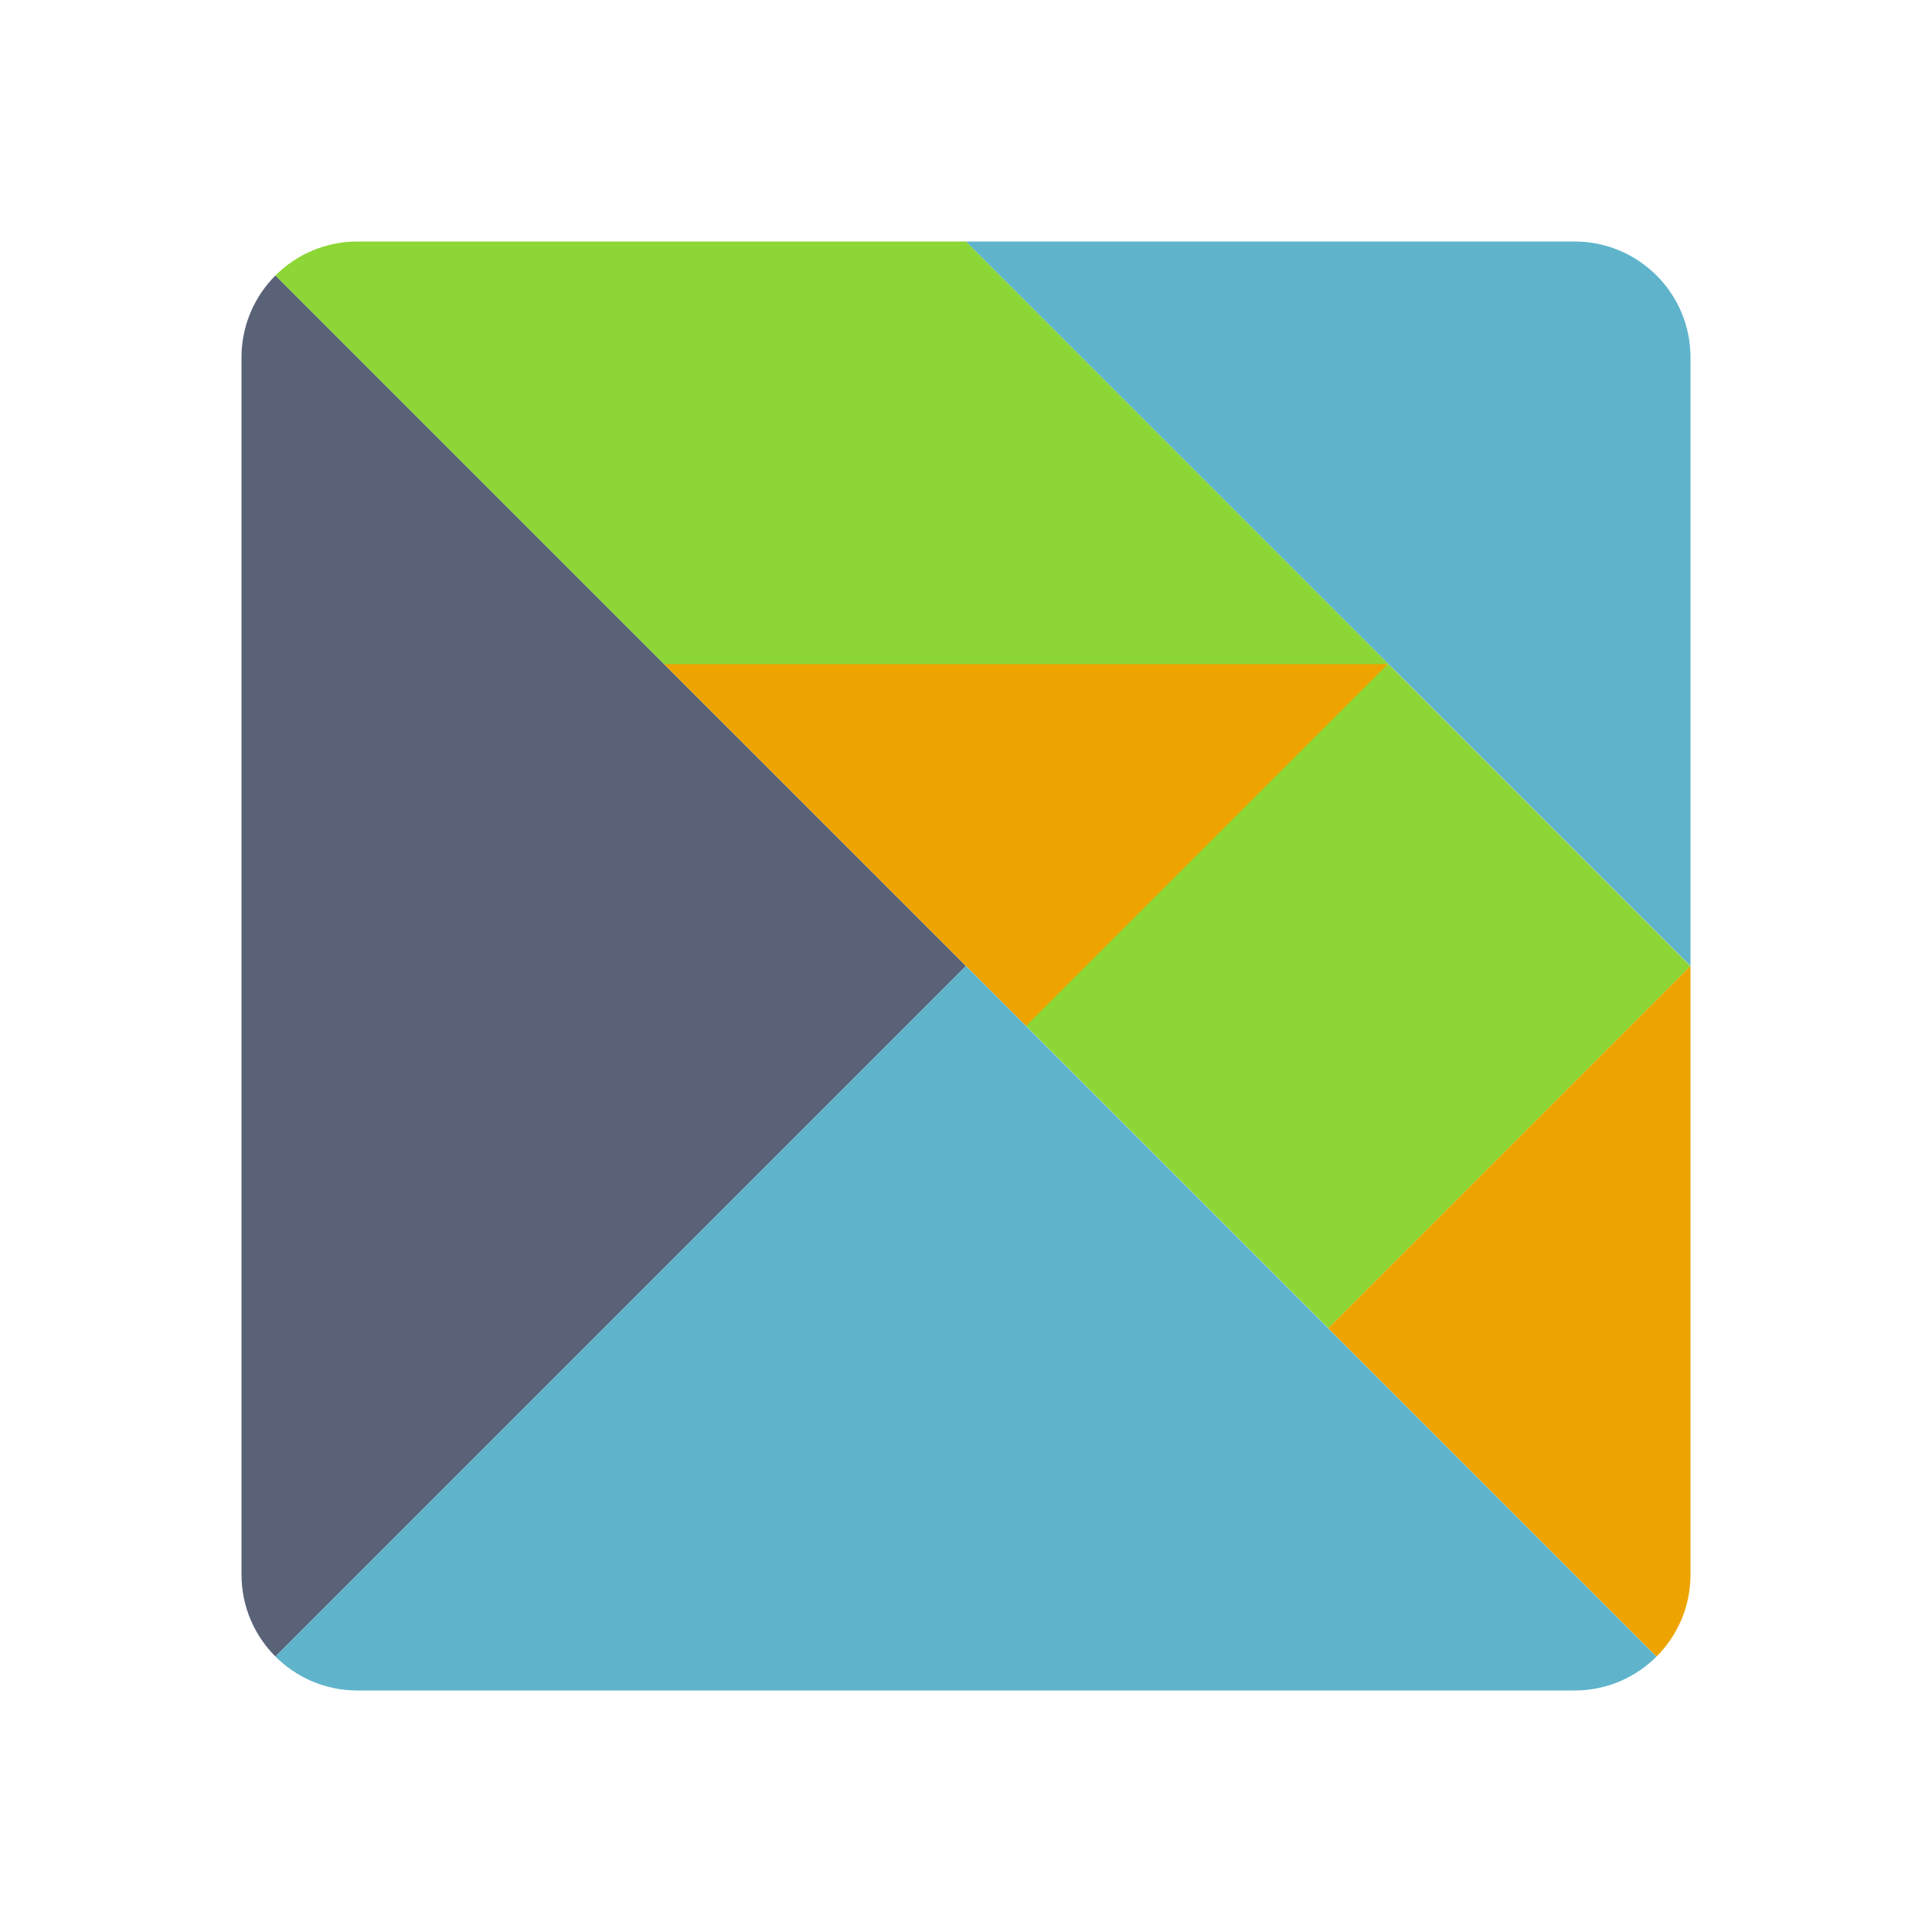
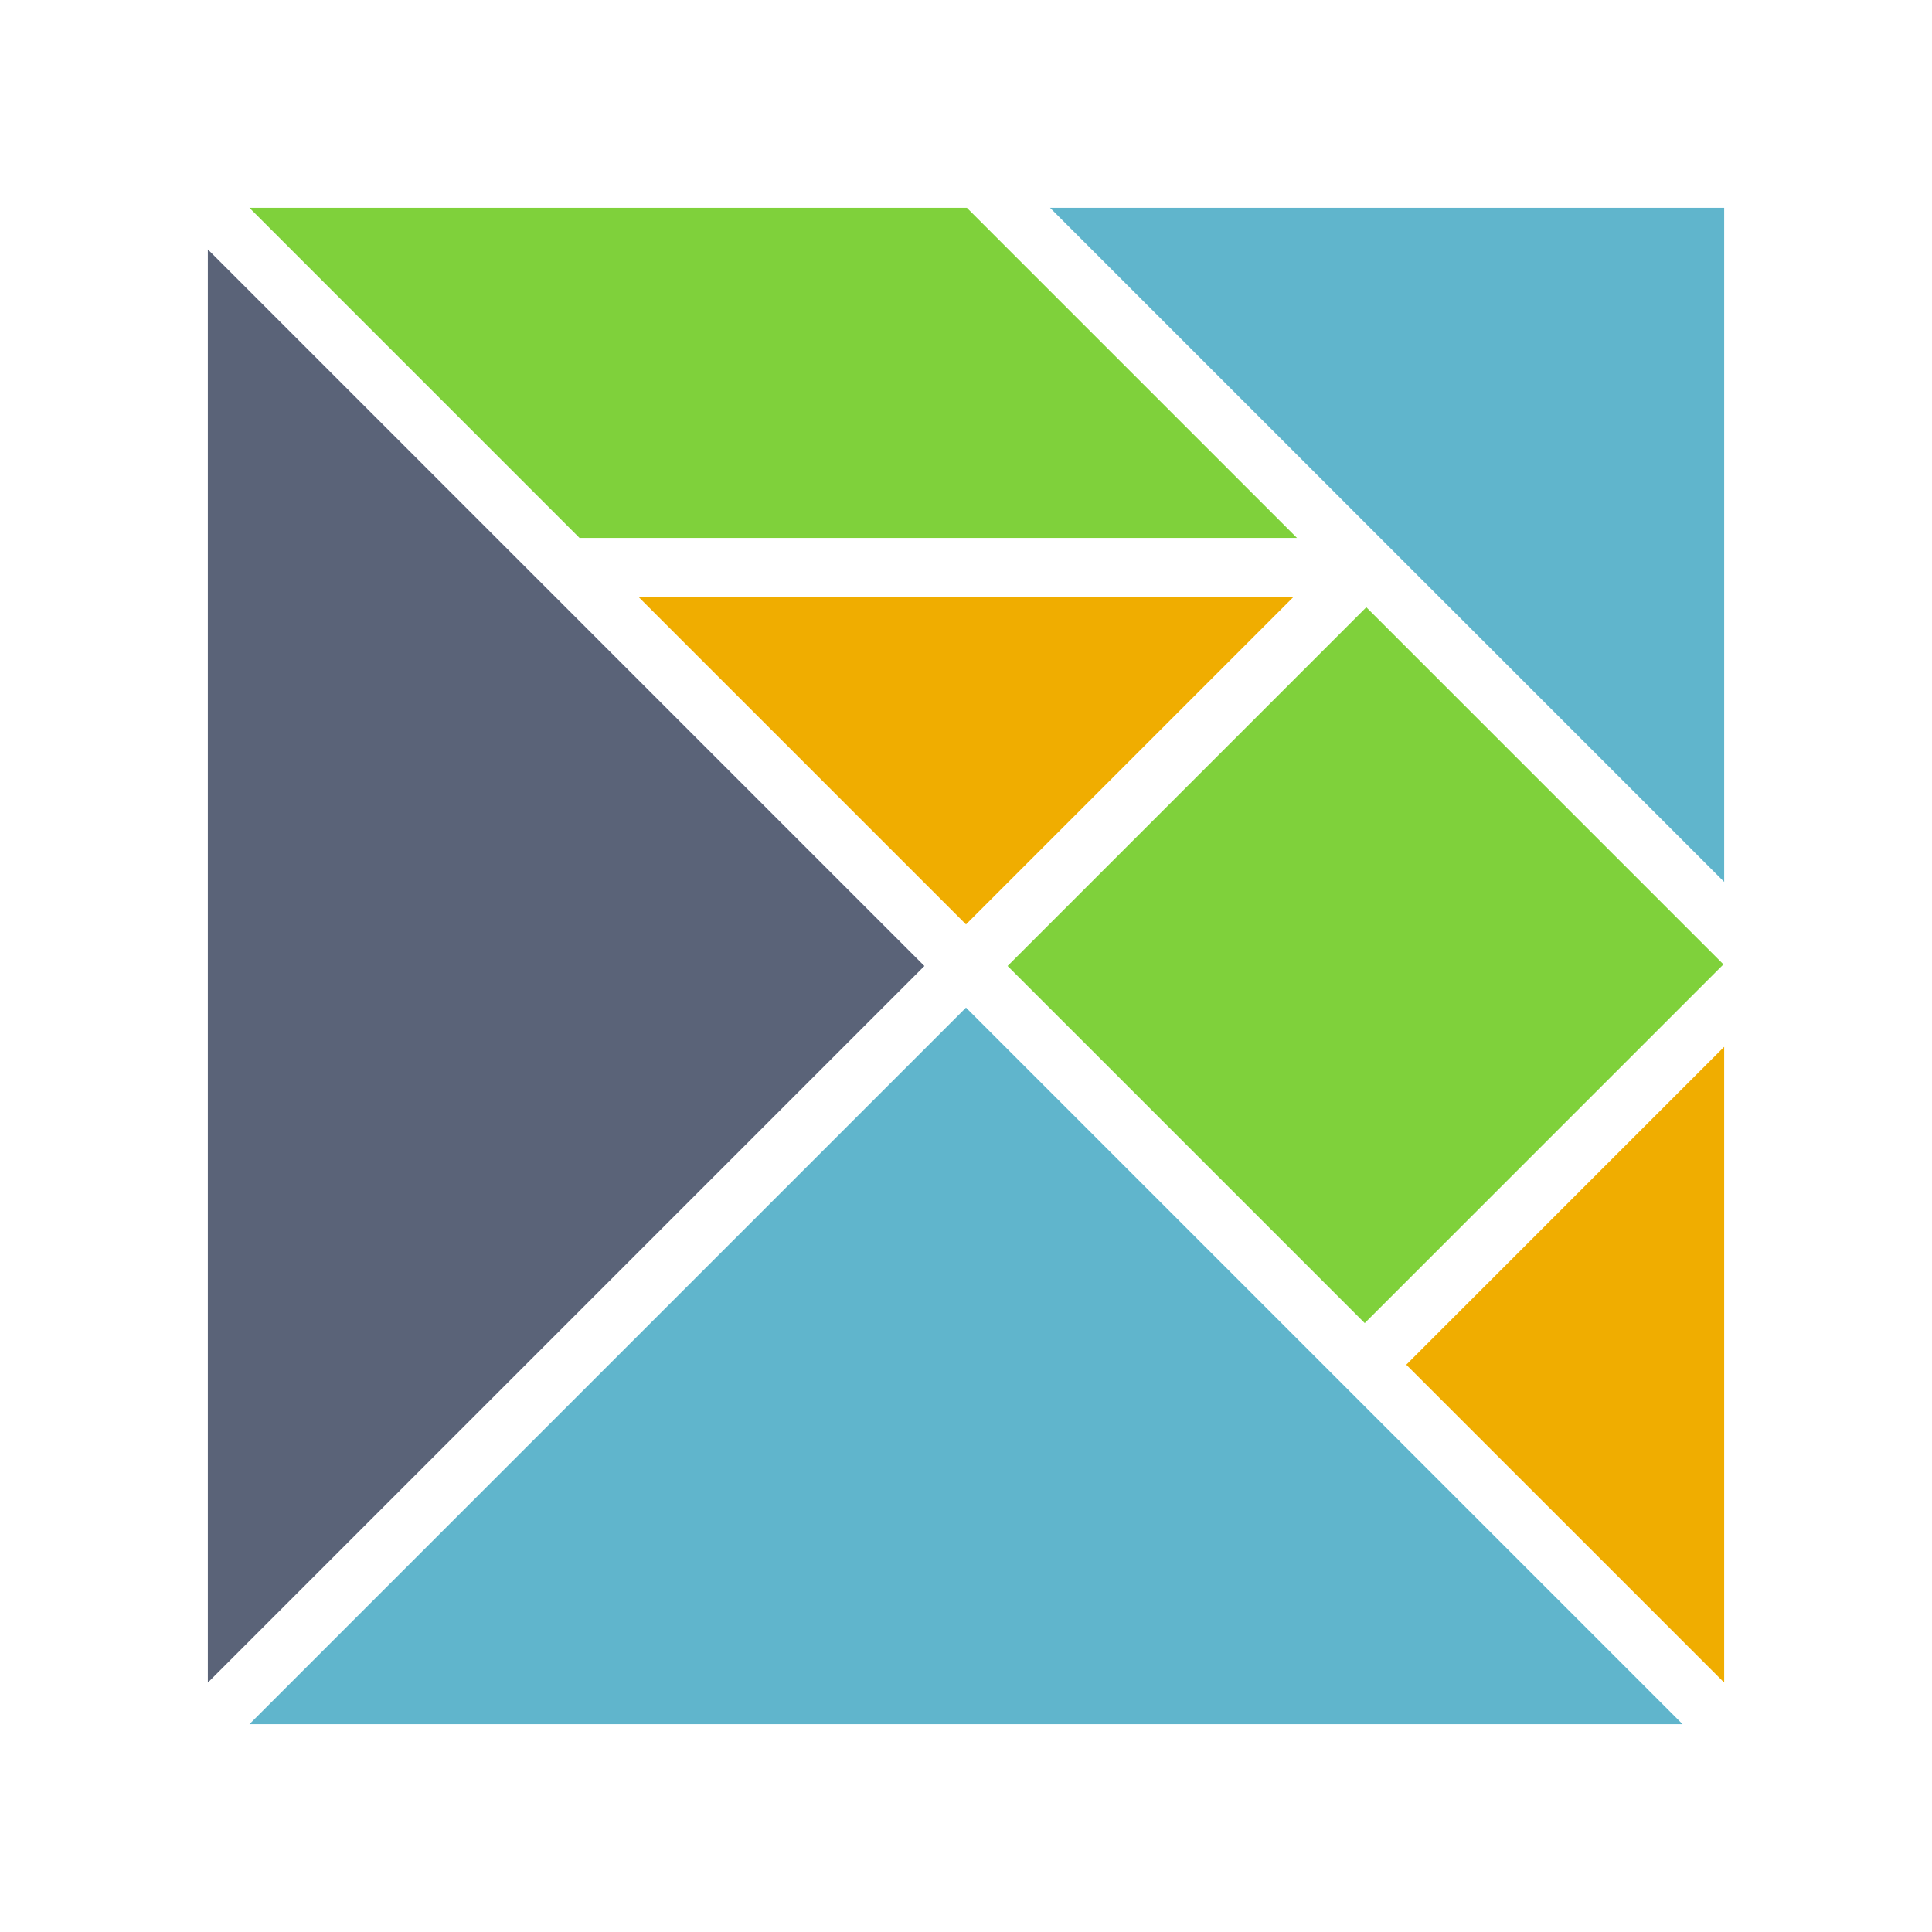
- <svg xmlns="http://www.w3.org/2000/svg" id="Calque_1" data-name="Calque 1" viewBox="0 0 16 16">
-   <defs>
-     <style>.cls-1{fill:none;}.cls-2{clip-path:url(#clip-path);}.cls-3{fill:#596277;}.cls-4{fill:#8cd636;}.cls-5{fill:#5fb4cb;}.cls-6{fill:#eea400;}</style>
-     <clipPath id="clip-path">
-       <rect class="cls-1" x="2" y="2" width="12" height="12" rx="0.96" />
-     </clipPath>
-   </defs>
-   <g class="cls-2">
-     <polygon class="cls-3" points="2 2 2 14 8 8 2 2" />
-     <polygon class="cls-4" points="2 2 6 6 11.5 5.5 8 2 2 2" />
-     <polygon class="cls-5" points="8 2 14 8 14 2 8 2" />
-     <polygon class="cls-6" points="5.5 5.5 8.5 8.5 11.5 5.5 5.5 5.5" />
-     <polygon class="cls-5" points="8 8 2 14 14 14 8 8" />
-     <rect class="cls-4" x="9.13" y="6.48" width="4.24" height="3.54" transform="translate(-2.54 10.37) rotate(-45)" />
-     <polygon class="cls-6" points="14 8 11 11 14 14 14 8" />
-   </g>
+ <svg xmlns="http://www.w3.org/2000/svg" xml:space="preserve" viewBox="0 0 323 323">
+   <path fill="#f0ad00" d="m106.716 99.763 54.785 54.782 54.779-54.782z" />
+   <path fill="#7fd13b" d="M96.881 89.93H216.83l-55.18-55.184H41.7zM228.427 101.523l59.705 59.704L228.16 221.2l-59.705-59.704z" />
+   <path fill="#60b5cc" d="m175.552 34.746 112.703 112.695V34.746z" />
+   <path fill="#5a6378" d="m34.746 281.3 119.8-119.8-119.8-119.8z" />
+   <path fill="#f0ad00" d="m288.255 175.01-53.148 53.149 53.148 53.14z" />
+   <path fill="#60b5cc" d="M281.3 288.254 161.5 168.455l-119.8 119.8z" />
</svg>
